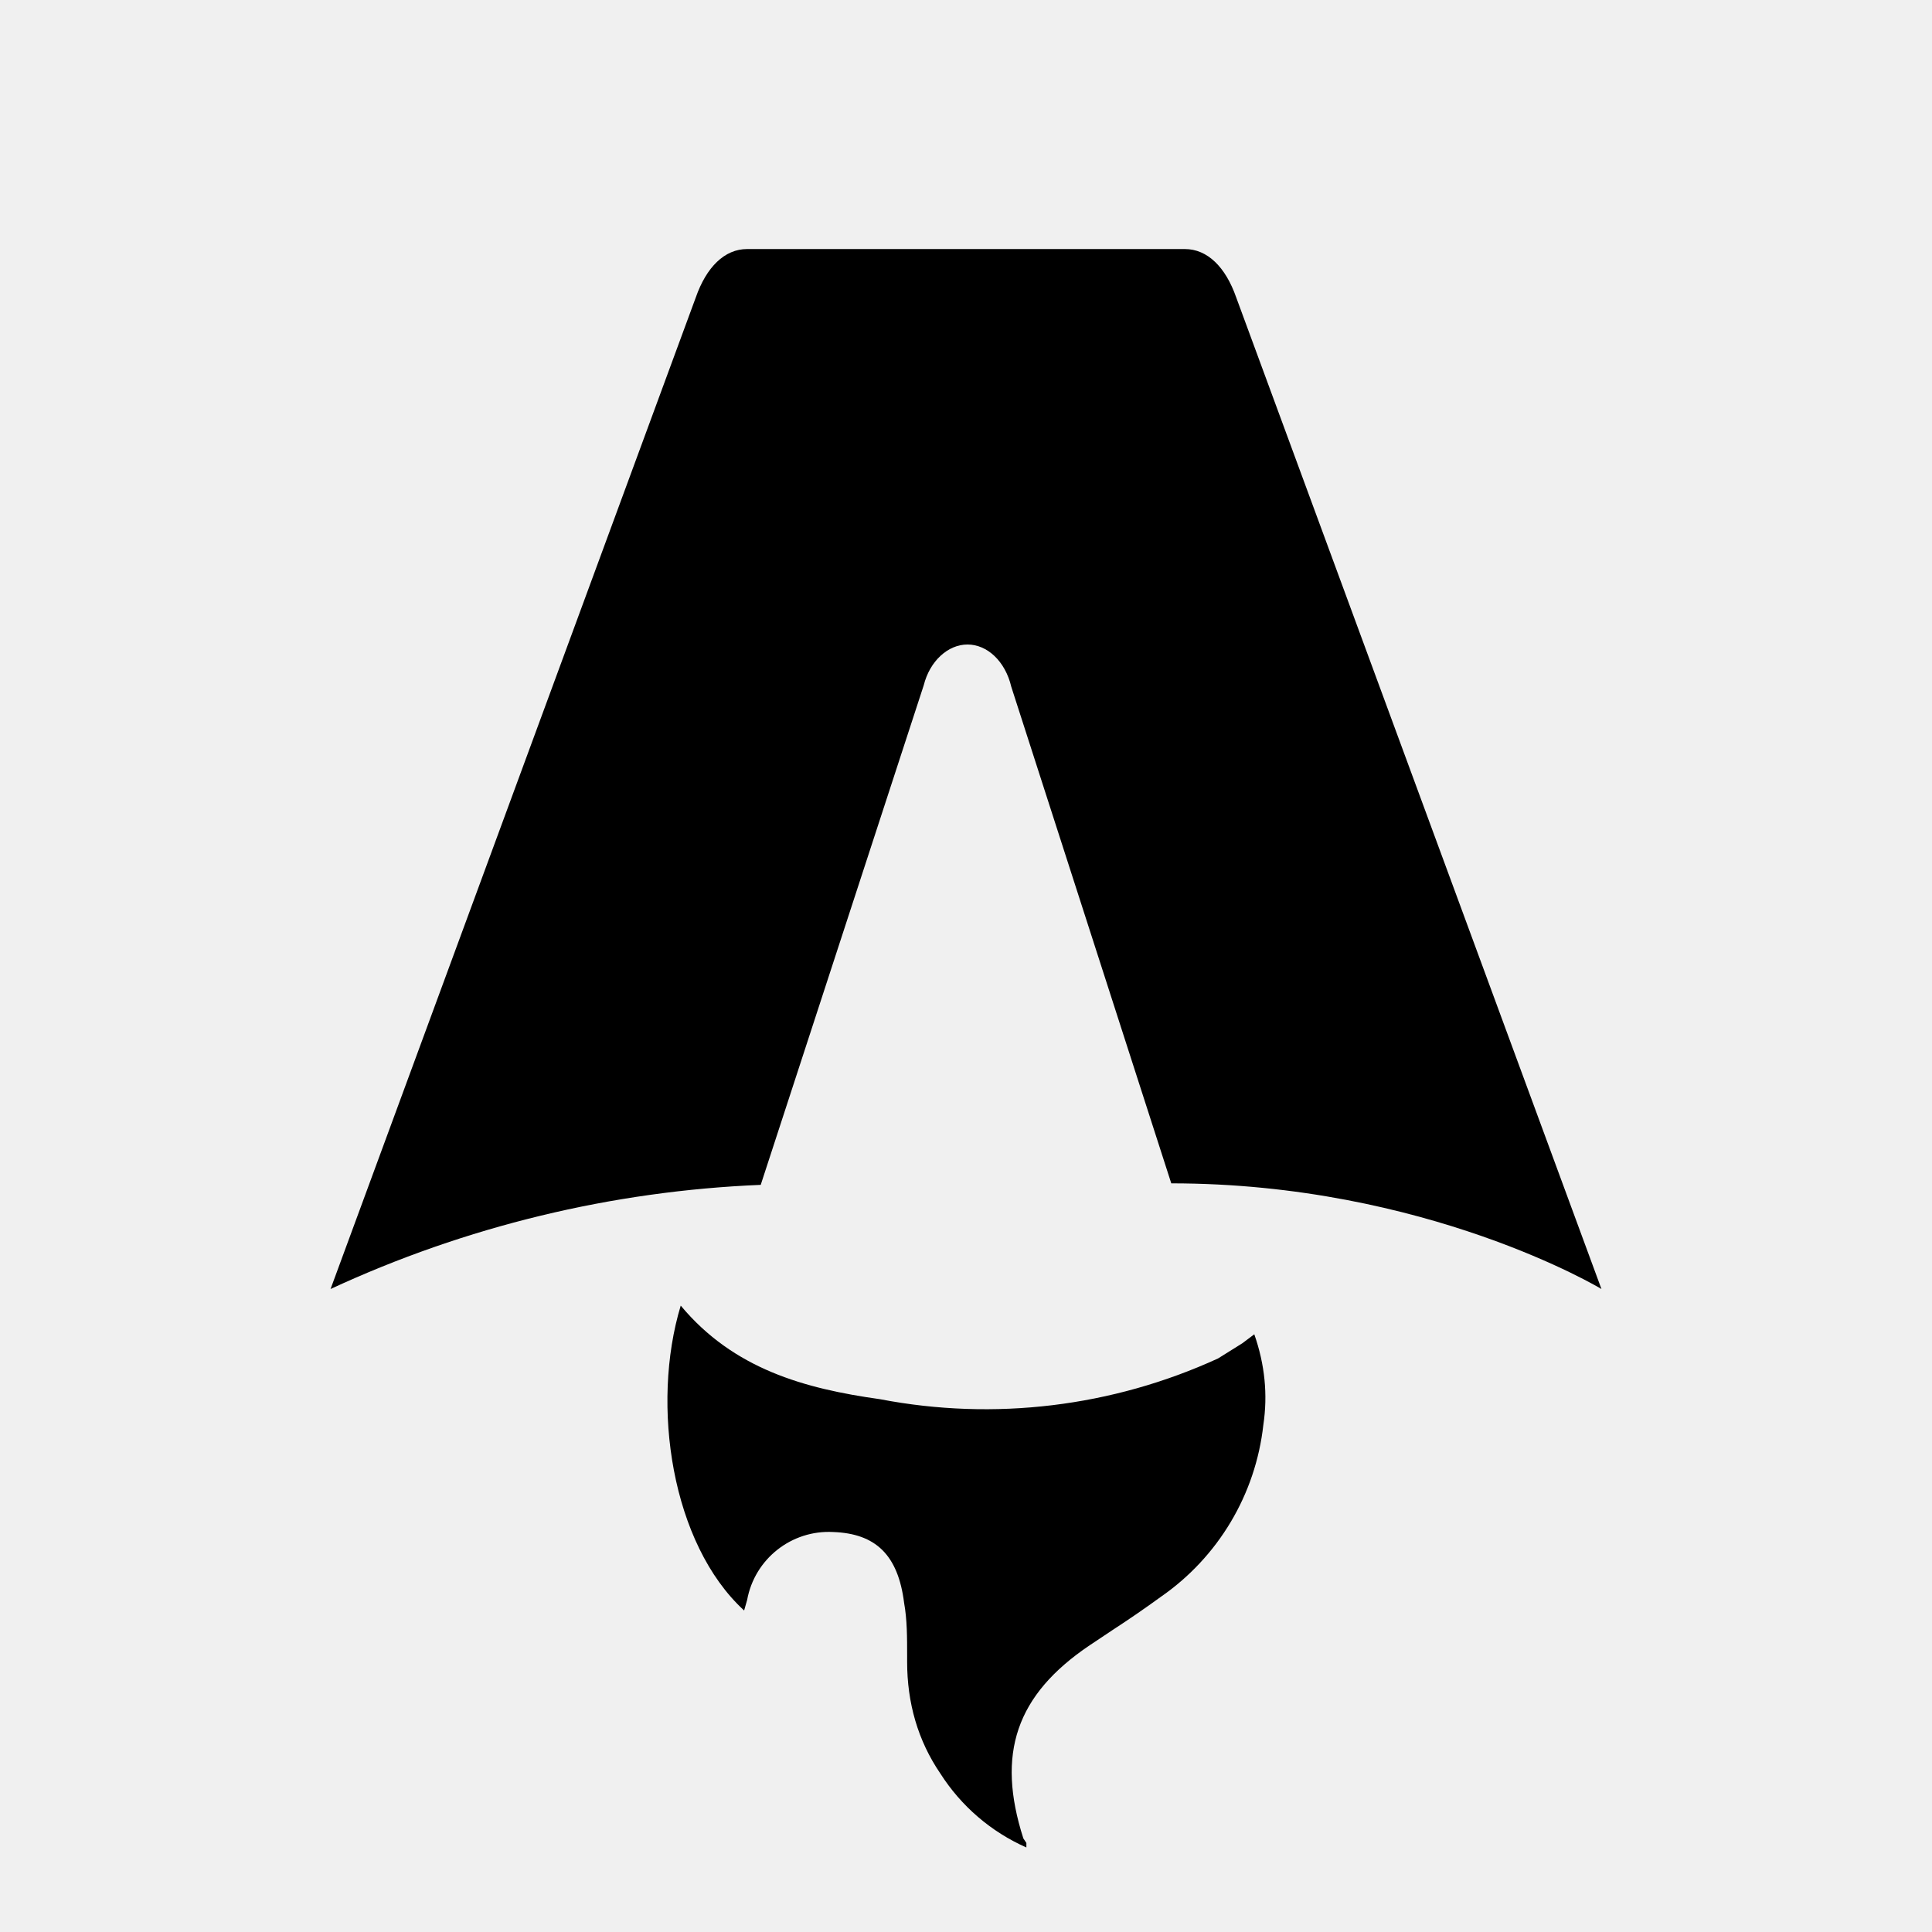
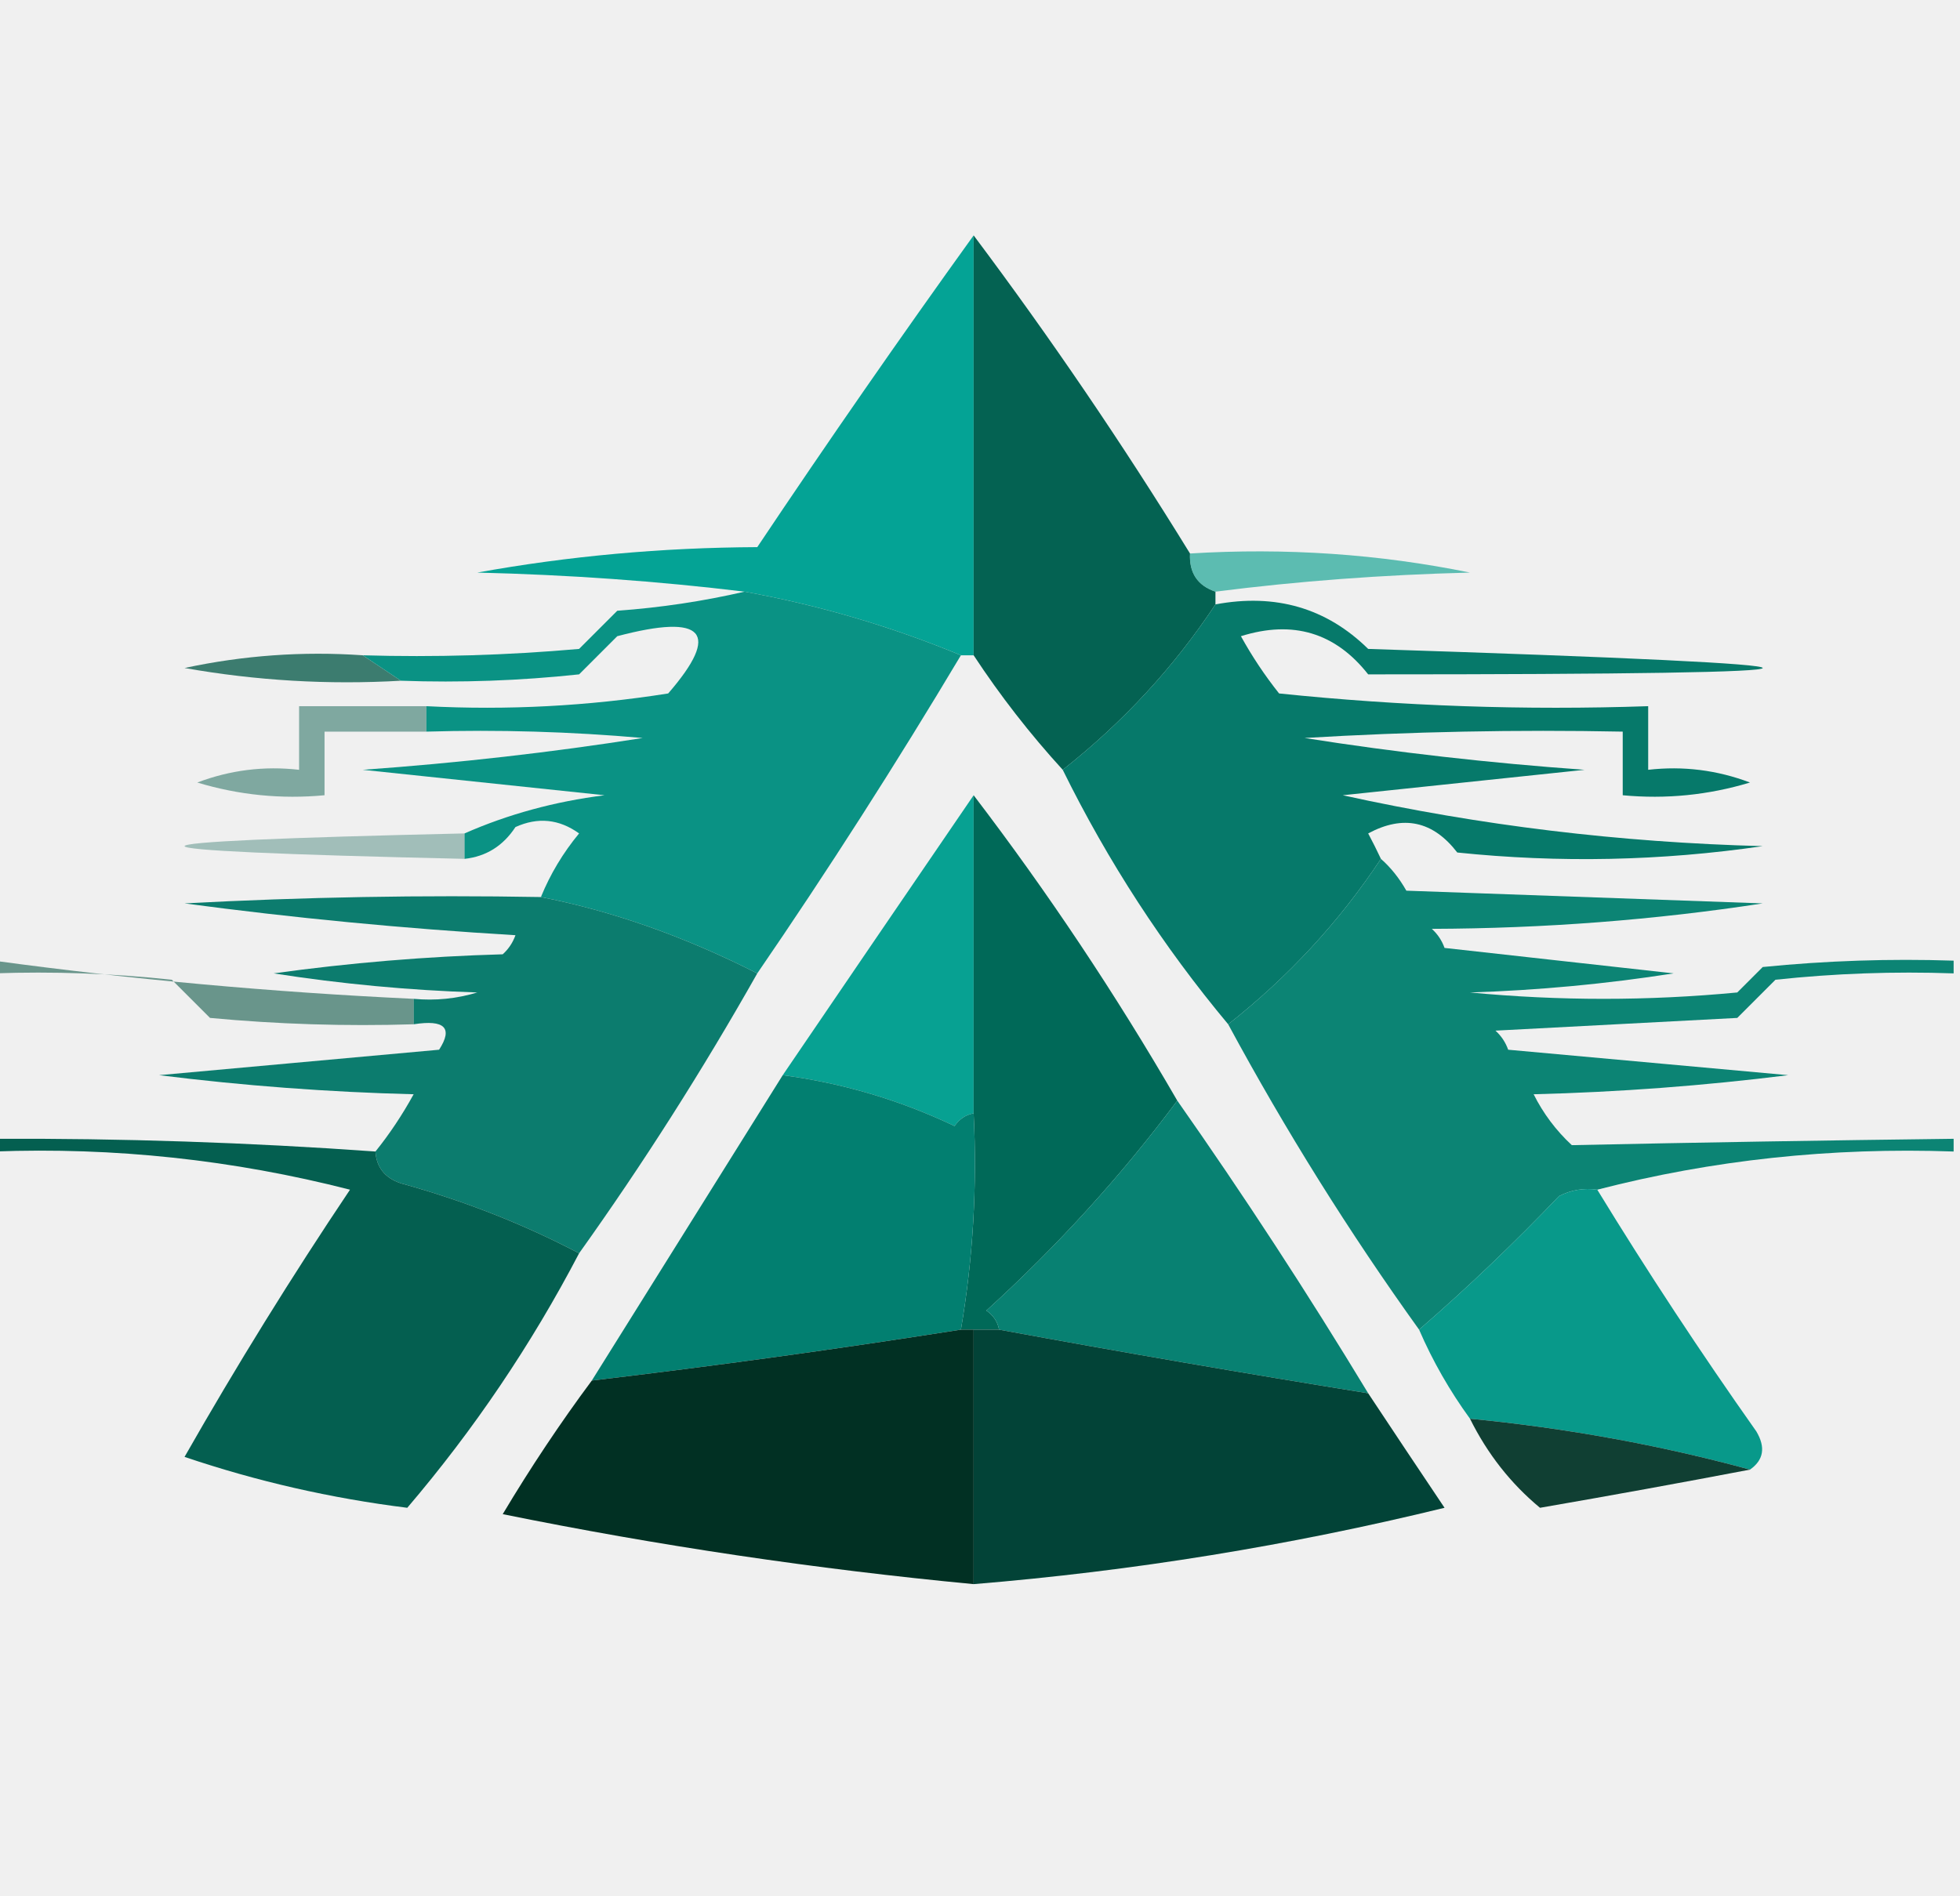
- <svg xmlns="http://www.w3.org/2000/svg" fill="none" viewBox="0 0 128 128">
-   <path d="M50.4 78.5a75.1 75.1 0 0 0-28.5 6.9l24.2-65.7c.7-2 1.9-3.2 3.4-3.2h29c1.5 0 2.7 1.2 3.4 3.2l24.2 65.7s-11.6-7-28.5-7L67 45.5c-.4-1.7-1.6-2.8-2.9-2.8-1.3 0-2.5 1.1-2.9 2.7L50.4 78.5Zm-1.1 28.2Zm-4.2-20.2c-2 6.6-.6 15.8 4.2 20.2a17.5 17.5 0 0 1 .2-.7 5.5 5.5 0 0 1 5.7-4.5c2.8.1 4.3 1.5 4.7 4.7.2 1.1.2 2.3.2 3.5v.4c0 2.7.7 5.2 2.2 7.4a13 13 0 0 0 5.7 4.9v-.3l-.2-.3c-1.8-5.6-.5-9.5 4.4-12.8l1.5-1a73 73 0 0 0 3.2-2.2 16 16 0 0 0 6.8-11.4c.3-2 .1-4-.6-6l-.8.6-1.6 1a37 37 0 0 1-22.4 2.7c-5-.7-9.7-2-13.2-6.2Z" />
-   <style>
-         path { fill: #000; }
-         @media (prefers-color-scheme: dark) {
-             path { fill: #FFF; }
-         }
-     </style>
+ <svg xmlns="http://www.w3.org/2000/svg" version="1.1" width="154px" height="149px" style="shape-rendering:geometricPrecision; text-rendering:geometricPrecision; image-rendering:optimizeQuality; fill-rule:evenodd; clip-rule:evenodd">
+   <g>
+     <path style="opacity:0.984" fill="#00a293" d="M 76.5,18.5 C 76.5,29.5 76.5,40.5 76.5,51.5C 76.167,51.5 75.833,51.5 75.5,51.5C 70.02,49.229 64.353,47.562 58.5,46.5C 51.679,45.672 44.679,45.172 37.5,45C 44.666,43.702 52,43.035 59.5,43C 65.066,34.68 70.733,26.513 76.5,18.5 Z" />
+   </g>
+   <g>
+     <path style="opacity:0.984" fill="#005f4f" d="M 76.5,18.5 C 82.525,26.536 88.192,34.87 93.5,43.5C 93.427,45.027 94.094,46.027 95.5,46.5C 95.5,46.833 95.5,47.167 95.5,47.5C 92.23,52.44 88.23,56.773 83.5,60.5C 80.925,57.681 78.592,54.681 76.5,51.5C 76.5,40.5 76.5,29.5 76.5,18.5 Z" />
+   </g>
+   <g>
+     <path style="opacity:0.624" fill="#039d8c" d="M 93.5,43.5 C 101.008,43.038 108.342,43.538 115.5,45C 108.654,45.172 101.987,45.672 95.5,46.5C 94.094,46.027 93.427,45.027 93.5,43.5 Z" />
+   </g>
+   <g>
+     <path style="opacity:0.749" fill="#005544" d="M 28.5,51.5 C 29.5,52.167 30.5,52.833 31.5,53.5C 25.794,53.829 20.128,53.495 14.5,52.5C 19.12,51.507 23.786,51.173 28.5,51.5 Z" />
+   </g>
+   <g>
+     <path style="opacity:0.471" fill="#005747" d="M 33.5,55.5 C 33.5,56.167 33.5,56.833 33.5,57.5C 30.833,57.5 28.167,57.5 25.5,57.5C 25.5,59.167 25.5,60.833 25.5,62.5C 22.102,62.82 18.768,62.487 15.5,61.5C 18.087,60.52 20.753,60.187 23.5,60.5C 23.5,58.833 23.5,57.167 23.5,55.5C 26.833,55.5 30.167,55.5 33.5,55.5 Z" />
+   </g>
+   <g>
+     <path style="opacity:0.974" fill="#007666" d="M 95.5,47.5 C 100.226,46.617 104.226,47.784 107.5,51C 148.833,52.333 148.833,53 107.5,53C 104.918,49.718 101.584,48.718 97.5,50C 98.376,51.586 99.376,53.086 100.5,54.5C 110.144,55.498 119.81,55.832 129.5,55.5C 129.5,57.167 129.5,58.833 129.5,60.5C 132.247,60.187 134.914,60.52 137.5,61.5C 134.232,62.487 130.898,62.82 127.5,62.5C 127.5,60.833 127.5,59.167 127.5,57.5C 119.16,57.334 110.827,57.5 102.5,58C 109.69,59.135 117.023,59.968 124.5,60.5C 118.167,61.167 111.833,61.833 105.5,62.5C 116.266,64.875 127.266,66.208 138.5,66.5C 130.521,67.665 122.521,67.832 114.5,67C 112.59,64.518 110.257,64.018 107.5,65.5C 107.863,66.183 108.196,66.85 108.5,67.5C 105.23,72.44 101.23,76.773 96.5,80.5C 91.387,74.378 87.054,67.711 83.5,60.5C 88.23,56.773 92.23,52.44 95.5,47.5 Z" />
+   </g>
+   <g>
+     <path style="opacity:0.954" fill="#008e7f" d="M 58.5,46.5 C 64.353,47.562 70.02,49.229 75.5,51.5C 70.403,60.039 65.069,68.373 59.5,76.5C 53.787,73.601 48.12,71.601 42.5,70.5C 43.237,68.695 44.237,67.029 45.5,65.5C 43.925,64.369 42.259,64.203 40.5,65C 39.529,66.481 38.196,67.315 36.5,67.5C 36.5,66.833 36.5,66.167 36.5,65.5C 39.919,63.993 43.585,62.993 47.5,62.5C 41.167,61.833 34.833,61.167 28.5,60.5C 35.977,59.968 43.31,59.135 50.5,58C 44.843,57.501 39.176,57.334 33.5,57.5C 33.5,56.833 33.5,56.167 33.5,55.5C 39.868,55.83 46.202,55.496 52.5,54.5C 56.664,49.696 55.331,48.196 48.5,50C 47.5,51 46.5,52 45.5,53C 40.845,53.499 36.178,53.666 31.5,53.5C 30.5,52.833 29.5,52.167 28.5,51.5C 34.176,51.666 39.843,51.499 45.5,51C 46.5,50 47.5,49 48.5,48C 51.919,47.752 55.253,47.252 58.5,46.5 Z" />
+   </g>
+   <g>
+     <path style="opacity:0.329" fill="#005949" d="M 36.5,65.5 C 36.5,66.167 36.5,66.833 36.5,67.5C 7.167,66.833 7.167,66.167 36.5,65.5 Z" />
+   </g>
+   <g>
+     <path style="opacity:0.948" fill="#007e6e" d="M 108.5,67.5 C 109.267,68.172 109.934,69.005 110.5,70C 119.833,70.333 129.167,70.667 138.5,71C 129.996,72.304 121.329,72.971 112.5,73C 112.957,73.414 113.291,73.914 113.5,74.5C 119.5,75.167 125.5,75.833 131.5,76.5C 126.198,77.329 120.864,77.829 115.5,78C 122.5,78.667 129.5,78.667 136.5,78C 137.167,77.333 137.833,76.667 138.5,76C 143.489,75.501 148.489,75.334 153.5,75.5C 153.5,75.833 153.5,76.167 153.5,76.5C 148.821,76.334 144.155,76.501 139.5,77C 138.5,78 137.5,79 136.5,80C 130.167,80.333 123.833,80.667 117.5,81C 117.957,81.414 118.291,81.914 118.5,82.5C 125.833,83.167 133.167,83.833 140.5,84.5C 133.858,85.331 127.191,85.831 120.5,86C 121.257,87.512 122.257,88.846 123.5,90C 133.481,89.787 143.481,89.621 153.5,89.5C 153.5,89.833 153.5,90.167 153.5,90.5C 143.881,90.161 134.548,91.161 125.5,93.5C 124.448,93.35 123.448,93.517 122.5,94C 118.964,97.704 115.298,101.204 111.5,104.5C 106.003,96.844 101.003,88.844 96.5,80.5C 101.23,76.773 105.23,72.44 108.5,67.5 Z" />
+   </g>
+   <g>
+     <path style="opacity:0.946" fill="#007667" d="M 42.5,70.5 C 48.12,71.601 53.787,73.601 59.5,76.5C 55.194,84.124 50.527,91.457 45.5,98.5C 41.131,96.204 36.464,94.371 31.5,93C 30.244,92.583 29.577,91.75 29.5,90.5C 30.614,89.115 31.614,87.615 32.5,86C 25.808,85.831 19.142,85.331 12.5,84.5C 19.833,83.833 27.167,83.167 34.5,82.5C 35.608,80.786 34.942,80.119 32.5,80.5C 32.5,79.833 32.5,79.167 32.5,78.5C 34.199,78.66 35.866,78.493 37.5,78C 32.136,77.829 26.802,77.329 21.5,76.5C 27.473,75.67 33.472,75.17 39.5,75C 39.957,74.586 40.291,74.086 40.5,73.5C 31.69,72.974 23.024,72.141 14.5,71C 23.827,70.5 33.161,70.334 42.5,70.5 Z" />
+   </g>
+   <g>
+     <path style="opacity:0.971" fill="#009e8f" d="M 76.5,62.5 C 76.5,70.833 76.5,79.167 76.5,87.5C 75.883,87.611 75.383,87.944 75,88.5C 70.711,86.459 66.211,85.126 61.5,84.5C 66.513,77.13 71.513,69.796 76.5,62.5 Z" />
+   </g>
+   <g>
+     <path style="opacity:0.561" fill="#004f3d" d="M -0.5,76.5 C -0.5,76.167 -0.5,75.833 -0.5,75.5C 10.38,76.978 21.38,77.978 32.5,78.5C 32.5,79.167 32.5,79.833 32.5,80.5C 27.156,80.666 21.823,80.499 16.5,80C 15.5,79 14.5,78 13.5,77C 8.845,76.501 4.179,76.334 -0.5,76.5 Z" />
+   </g>
+   <g>
+     <path style="opacity:1" fill="#006958" d="M 76.5,62.5 C 82.316,70.119 87.65,78.119 92.5,86.5C 88.098,92.409 83.098,97.909 77.5,103C 78.056,103.383 78.389,103.883 78.5,104.5C 77.833,104.5 77.167,104.5 76.5,104.5C 76.167,104.5 75.833,104.5 75.5,104.5C 76.452,98.925 76.786,93.259 76.5,87.5C 76.5,79.167 76.5,70.833 76.5,62.5 Z" />
+   </g>
+   <g>
+     <path style="opacity:0.966" fill="#007d6d" d="M 92.5,86.5 C 97.735,93.959 102.735,101.626 107.5,109.5C 97.809,107.94 88.142,106.274 78.5,104.5C 78.389,103.883 78.056,103.383 77.5,103C 83.098,97.909 88.098,92.409 92.5,86.5 Z" />
+   </g>
+   <g>
+     <path style="opacity:0.991" fill="#007e6f" d="M 61.5,84.5 C 66.211,85.126 70.711,86.459 75,88.5C 75.383,87.944 75.883,87.611 76.5,87.5C 76.786,93.259 76.452,98.925 75.5,104.5C 65.866,106.019 56.2,107.352 46.5,108.5C 51.5,100.5 56.5,92.5 61.5,84.5 Z" />
+   </g>
+   <g>
+     <path style="opacity:0.961" fill="#009687" d="M 125.5,93.5 C 129.444,99.951 133.611,106.284 138,112.5C 138.74,113.749 138.573,114.749 137.5,115.5C 130.405,113.568 123.072,112.235 115.5,111.5C 113.902,109.302 112.569,106.969 111.5,104.5C 115.298,101.204 118.964,97.704 122.5,94C 123.448,93.517 124.448,93.35 125.5,93.5 Z" />
+   </g>
+   <g>
+     <path style="opacity:0.982" fill="#005c4d" d="M -0.5,90.5 C -0.5,90.167 -0.5,89.833 -0.5,89.5C 9.516,89.453 19.516,89.787 29.5,90.5C 29.577,91.75 30.244,92.583 31.5,93C 36.464,94.371 41.131,96.204 45.5,98.5C 41.742,105.686 37.242,112.353 32,118.5C 25.998,117.752 20.164,116.418 14.5,114.5C 18.583,107.332 22.916,100.332 27.5,93.5C 18.313,91.147 8.98,90.147 -0.5,90.5 Z" />
+   </g>
+   <g>
+     <path style="opacity:0.995" fill="#002f22" d="M 75.5,104.5 C 75.833,104.5 76.167,104.5 76.5,104.5C 76.5,111.167 76.5,117.833 76.5,124.5C 64.076,123.318 51.743,121.485 39.5,119C 41.696,115.323 44.03,111.823 46.5,108.5C 56.2,107.352 65.866,106.019 75.5,104.5 Z" />
+   </g>
+   <g>
+     <path style="opacity:0.992" fill="#004235" d="M 76.5,104.5 C 77.167,104.5 77.833,104.5 78.5,104.5C 88.142,106.274 97.809,107.94 107.5,109.5C 109.474,112.482 111.474,115.482 113.5,118.5C 101.345,121.47 89.012,123.47 76.5,124.5C 76.5,117.833 76.5,111.167 76.5,104.5 Z" />
+   </g>
+   <g>
+     <path style="opacity:0.932" fill="#003225" d="M 115.5,111.5 C 123.072,112.235 130.405,113.568 137.5,115.5C 132.022,116.545 126.522,117.545 121,118.5C 118.703,116.596 116.87,114.262 115.5,111.5 Z" />
+   </g>
</svg>
